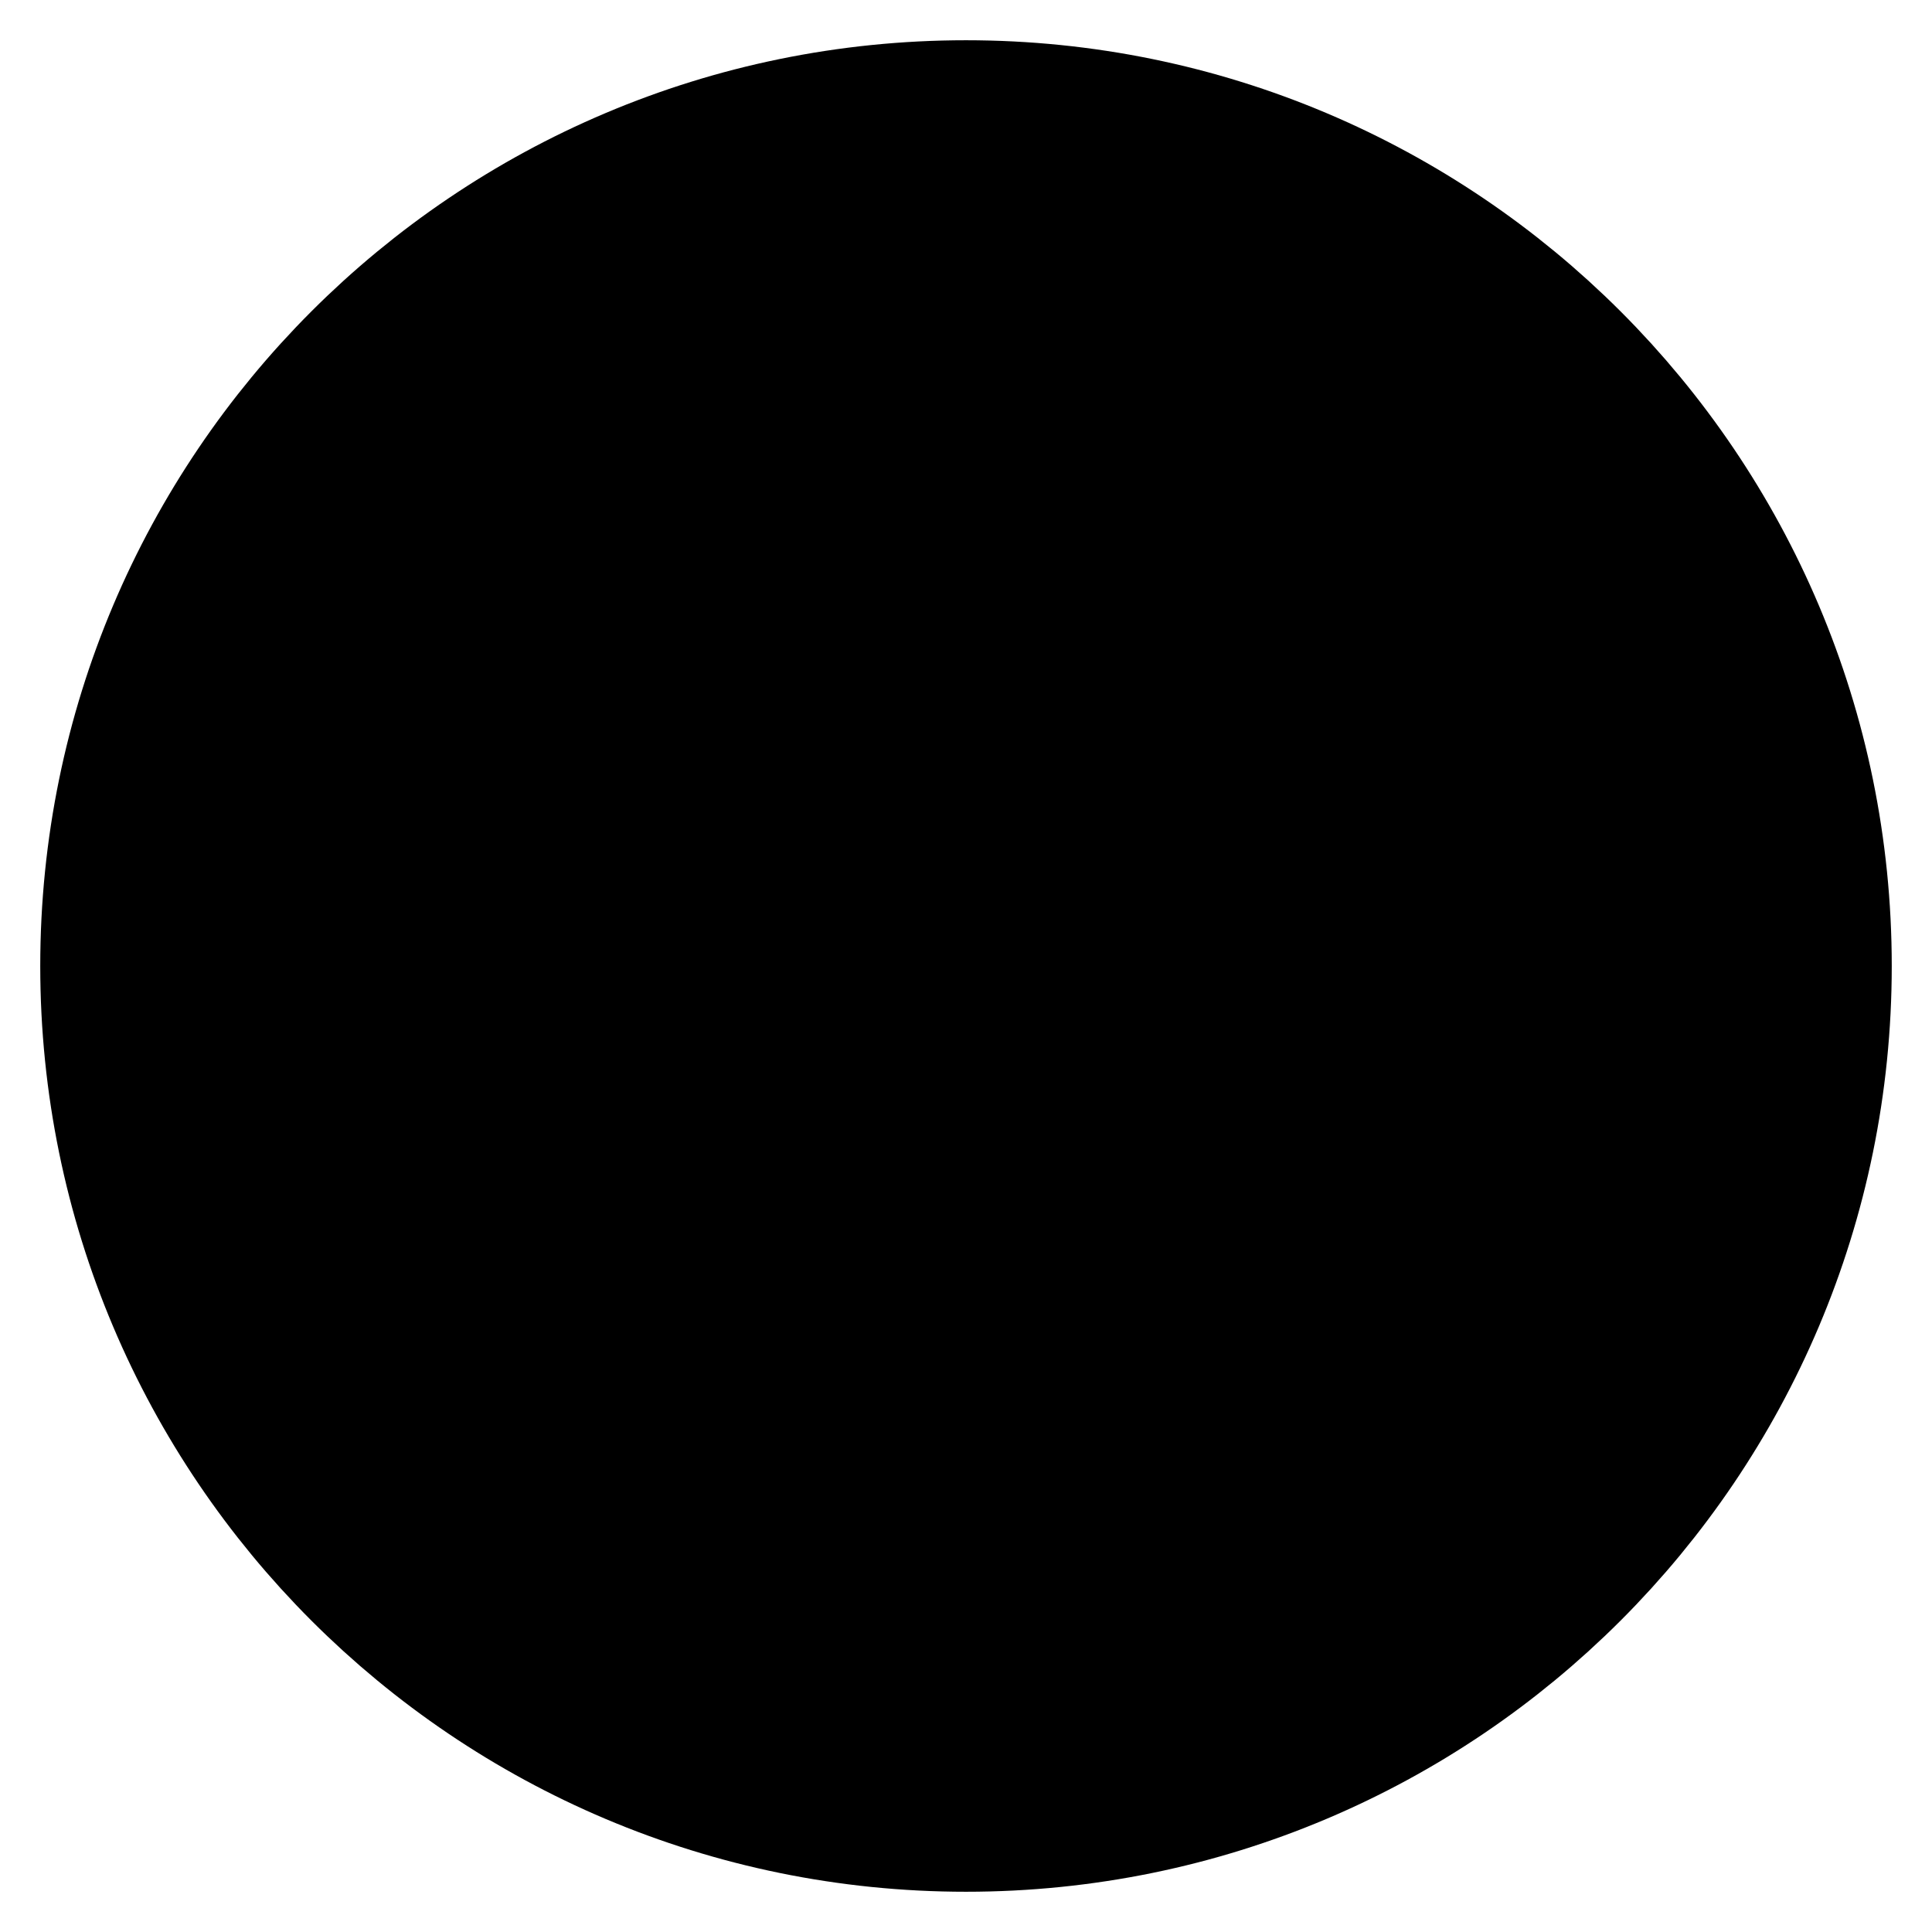
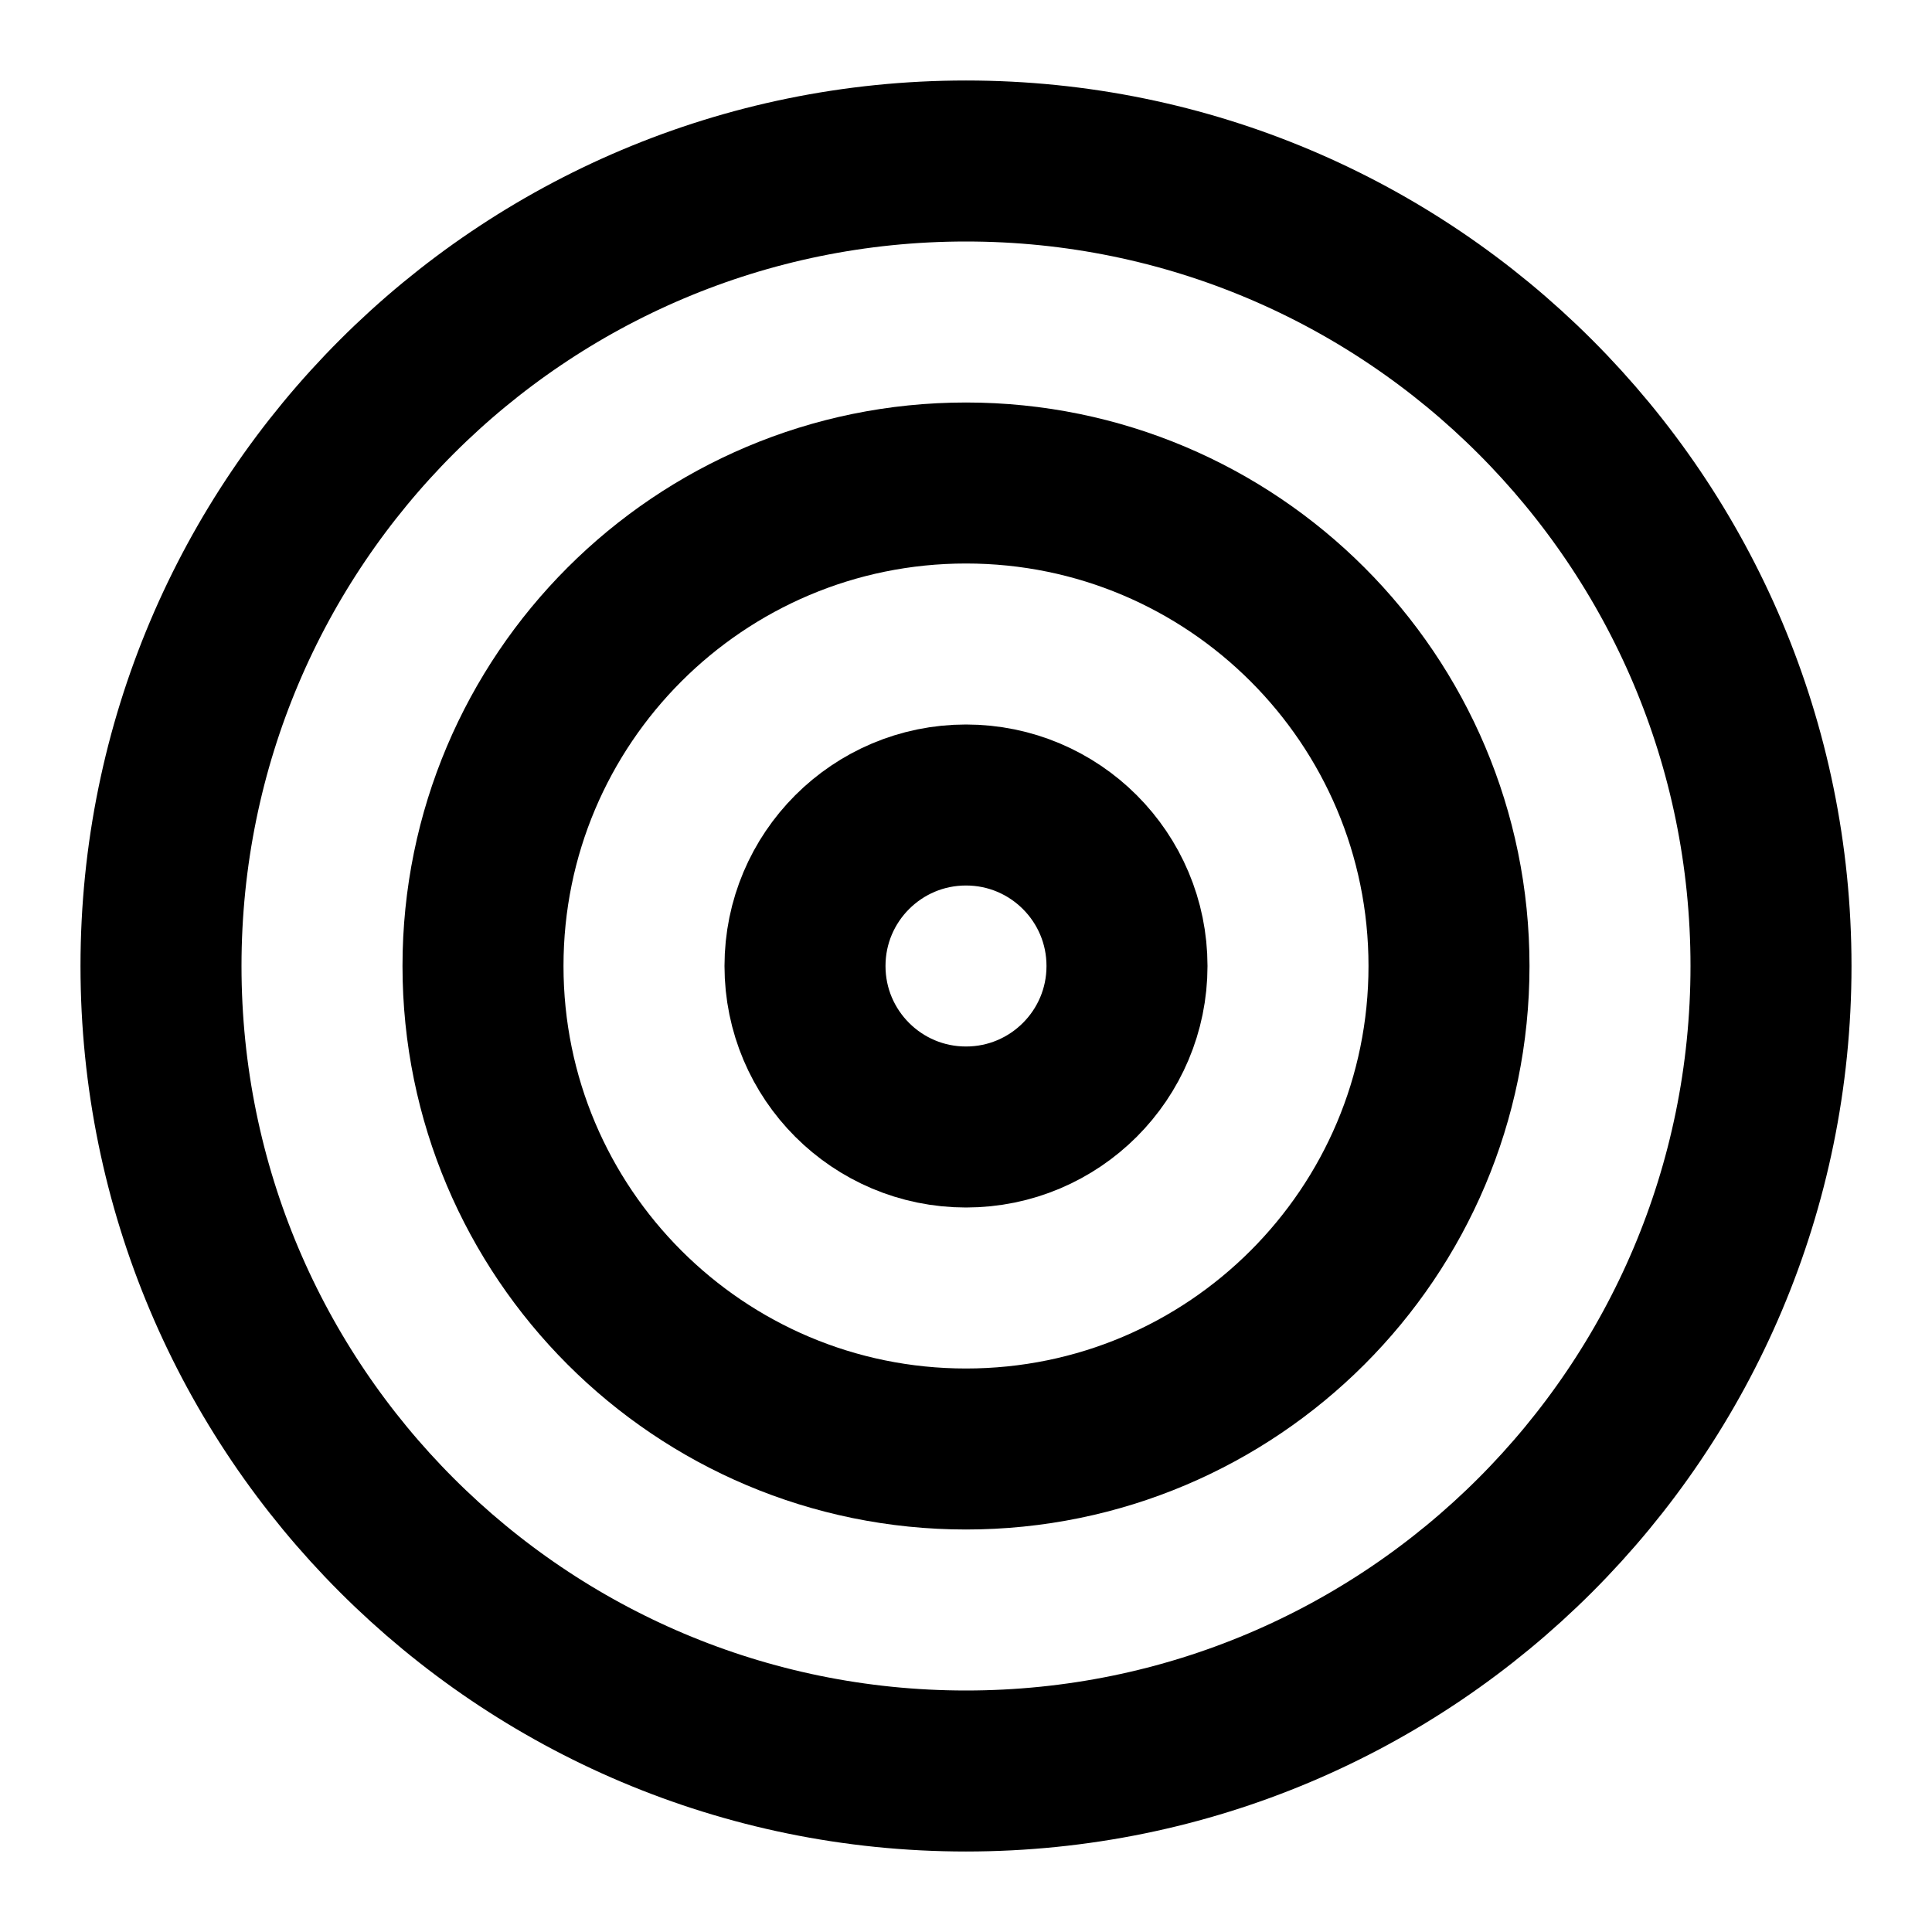
- <svg xmlns="http://www.w3.org/2000/svg" width="1em" height="1em">
-   <g id="tuiIconTarget">
-     <svg x="50%" y="50%" width="1em" height="1em" overflow="visible" viewBox="0 0 16 16">
-       <svg x="-8" y="-8">
-         <svg width="16" height="16" viewBox="0 0 24 24" stroke="currentColor" stroke-width="3" stroke-linecap="round" stroke-linejoin="round">
-           <circle cx="12" cy="12" r="10" />
-           <circle cx="12" cy="12" r="6" />
-           <circle cx="12" cy="12" r="2" />
-         </svg>
-       </svg>
-     </svg>
-   </g>
+ <svg xmlns="http://www.w3.org/2000/svg" class="lucide lucide-target" width="24" height="24" viewBox="0 0 24 24" fill="none" stroke="currentColor" stroke-width="2" stroke-linecap="round" stroke-linejoin="round">
+   <circle vector-effect="non-scaling-stroke" cx="12" cy="12" r="10" />
+   <circle vector-effect="non-scaling-stroke" cx="12" cy="12" r="6" />
+   <circle vector-effect="non-scaling-stroke" cx="12" cy="12" r="2" />
</svg>
